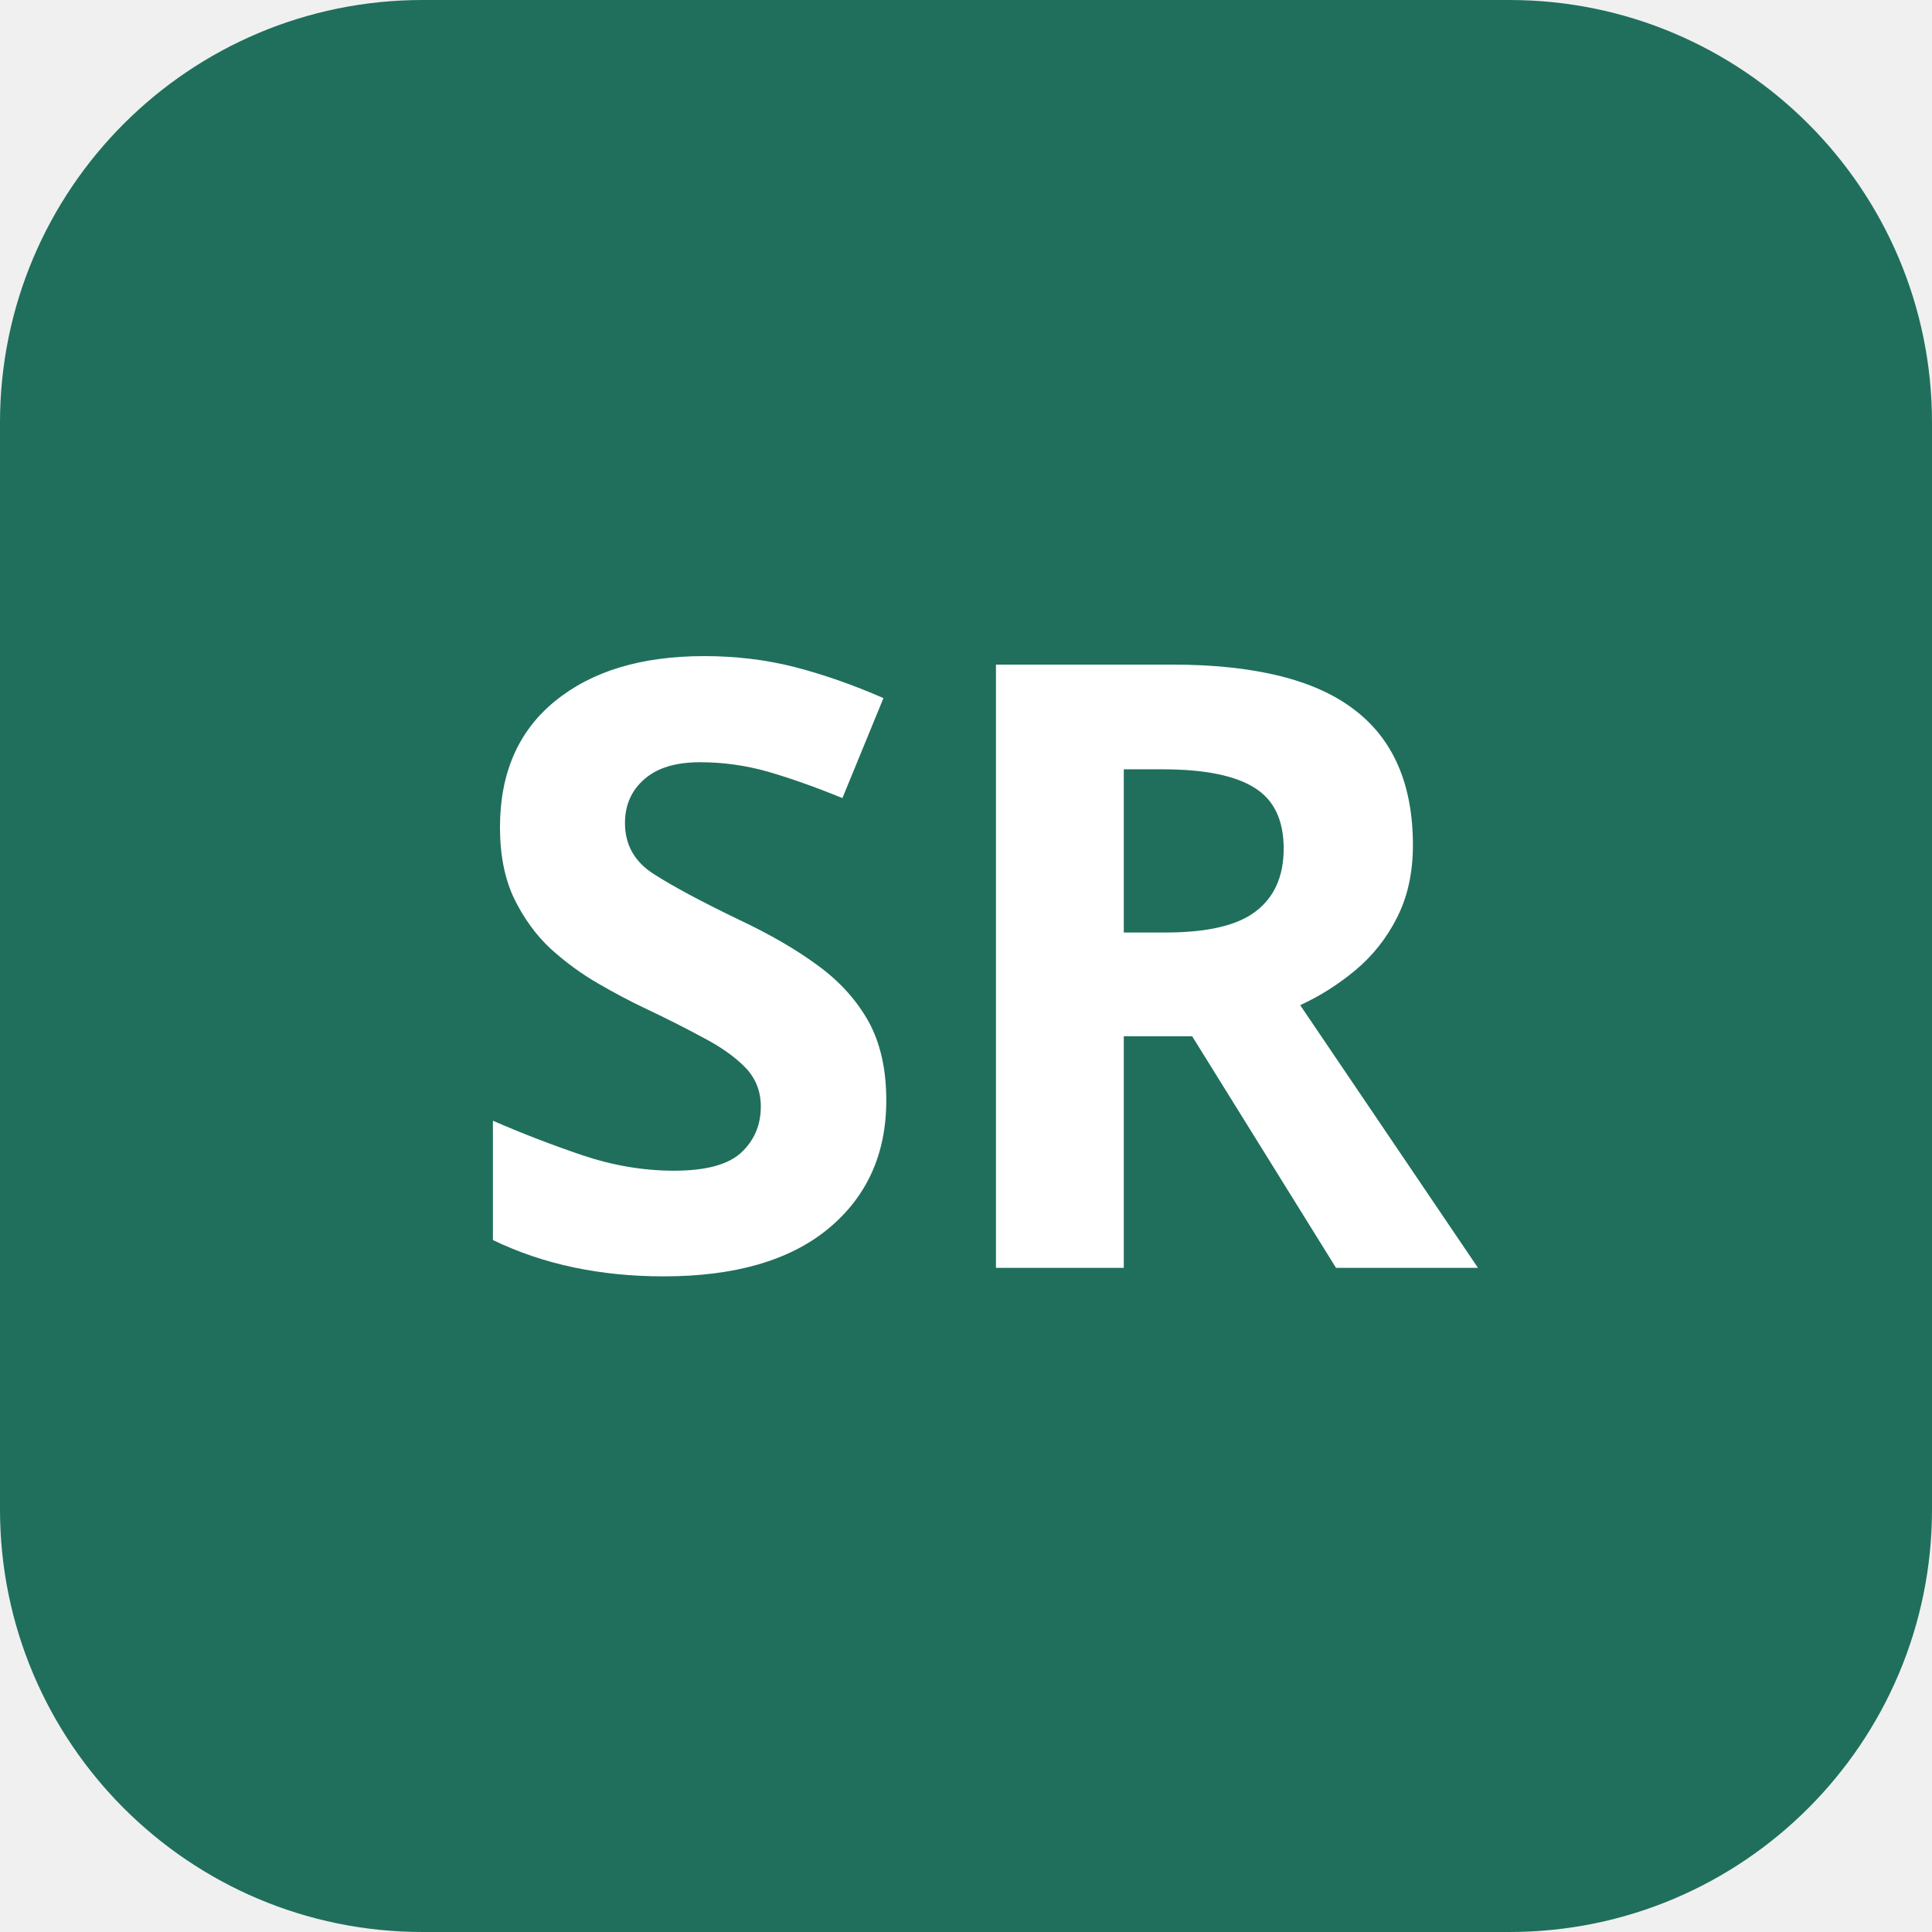
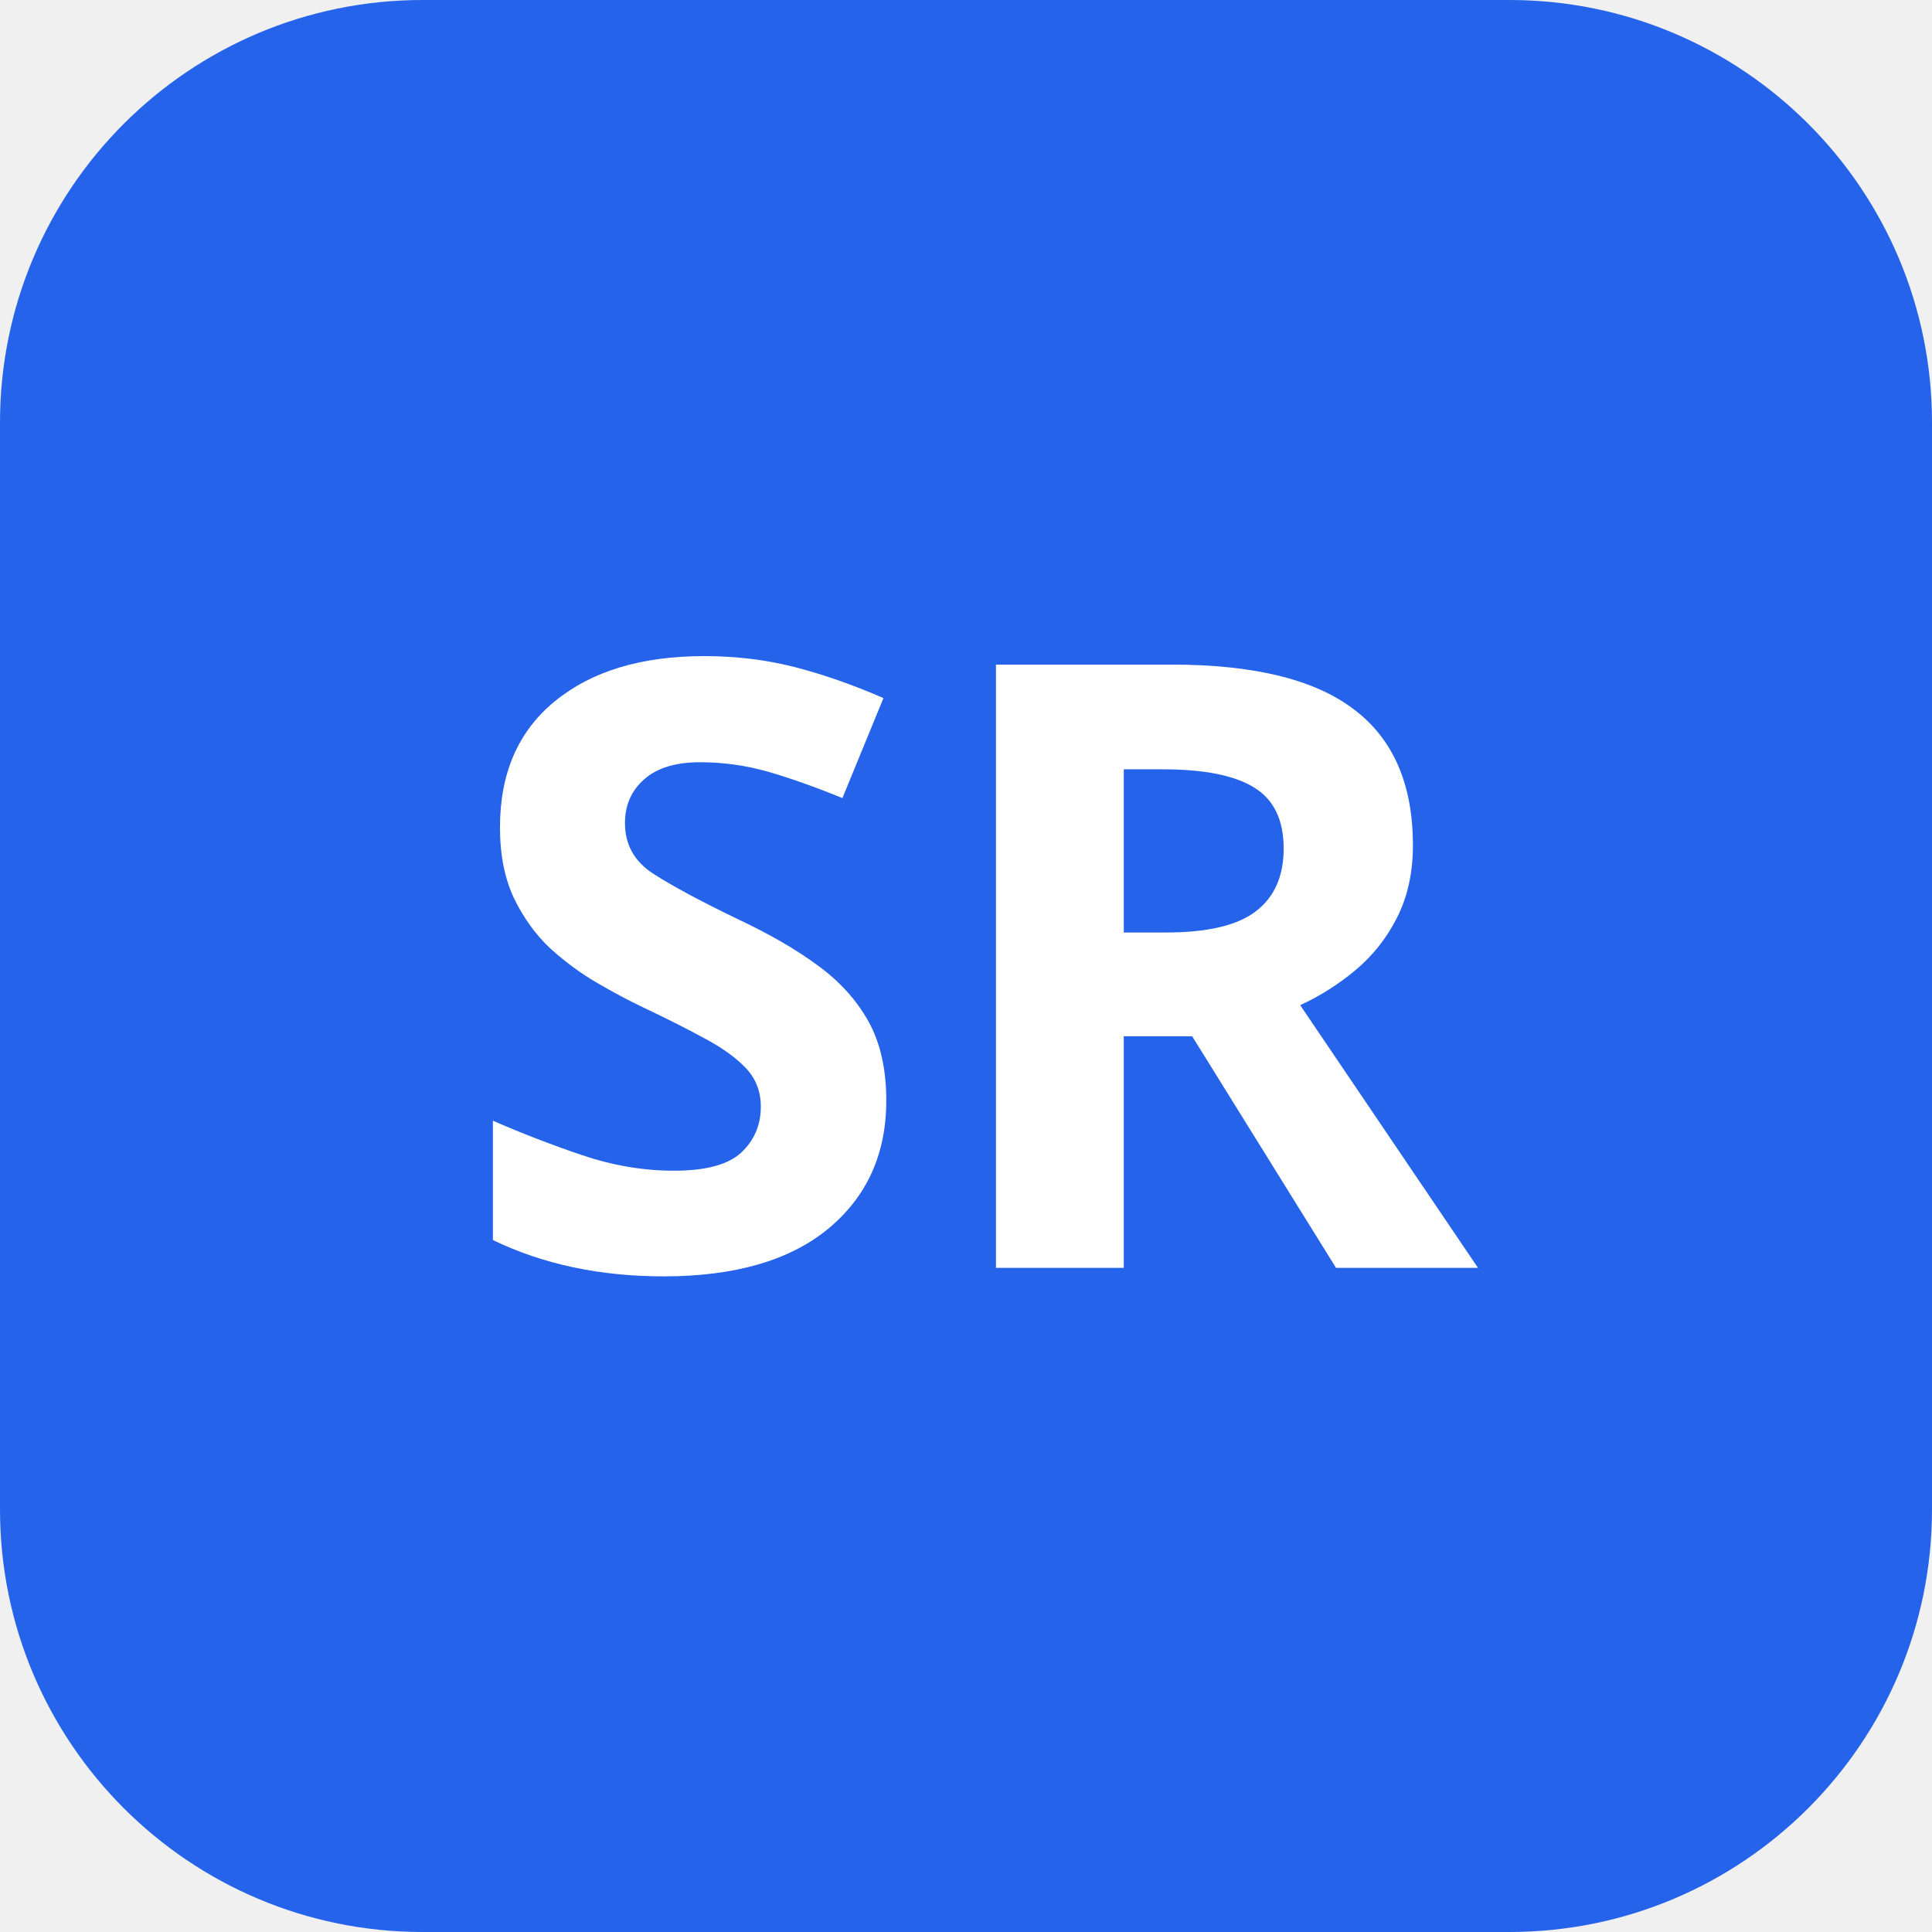
<svg xmlns="http://www.w3.org/2000/svg" viewBox="0 0 64 64">
-   <rect width="64" height="64" rx="14" fill="#1f6f5c" />
+   <rect width="64" height="64" rx="14" fill="#2563EB" />
  <text x="32" y="42" font-family="Segoe UI, system-ui, sans-serif" font-size="28" font-weight="700" fill="#ffffff" text-anchor="middle">SR</text>
</svg>
